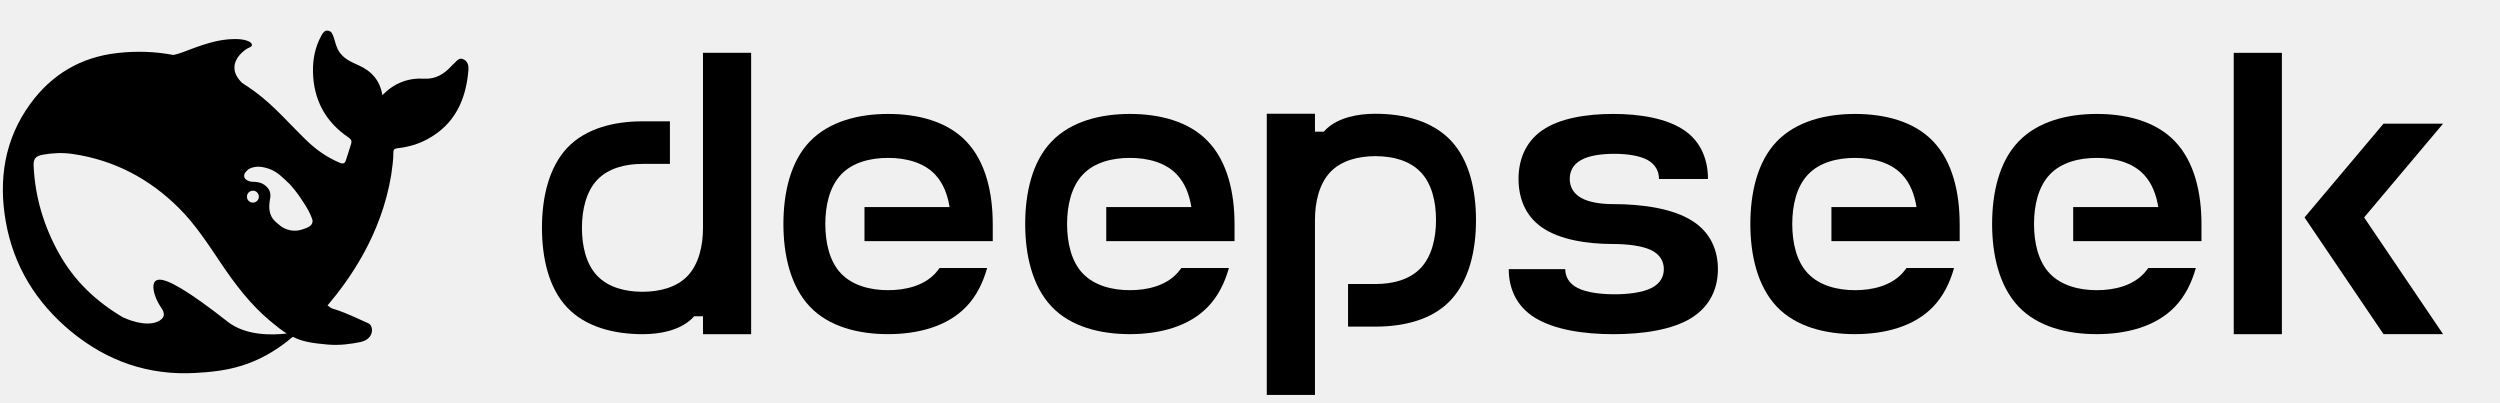
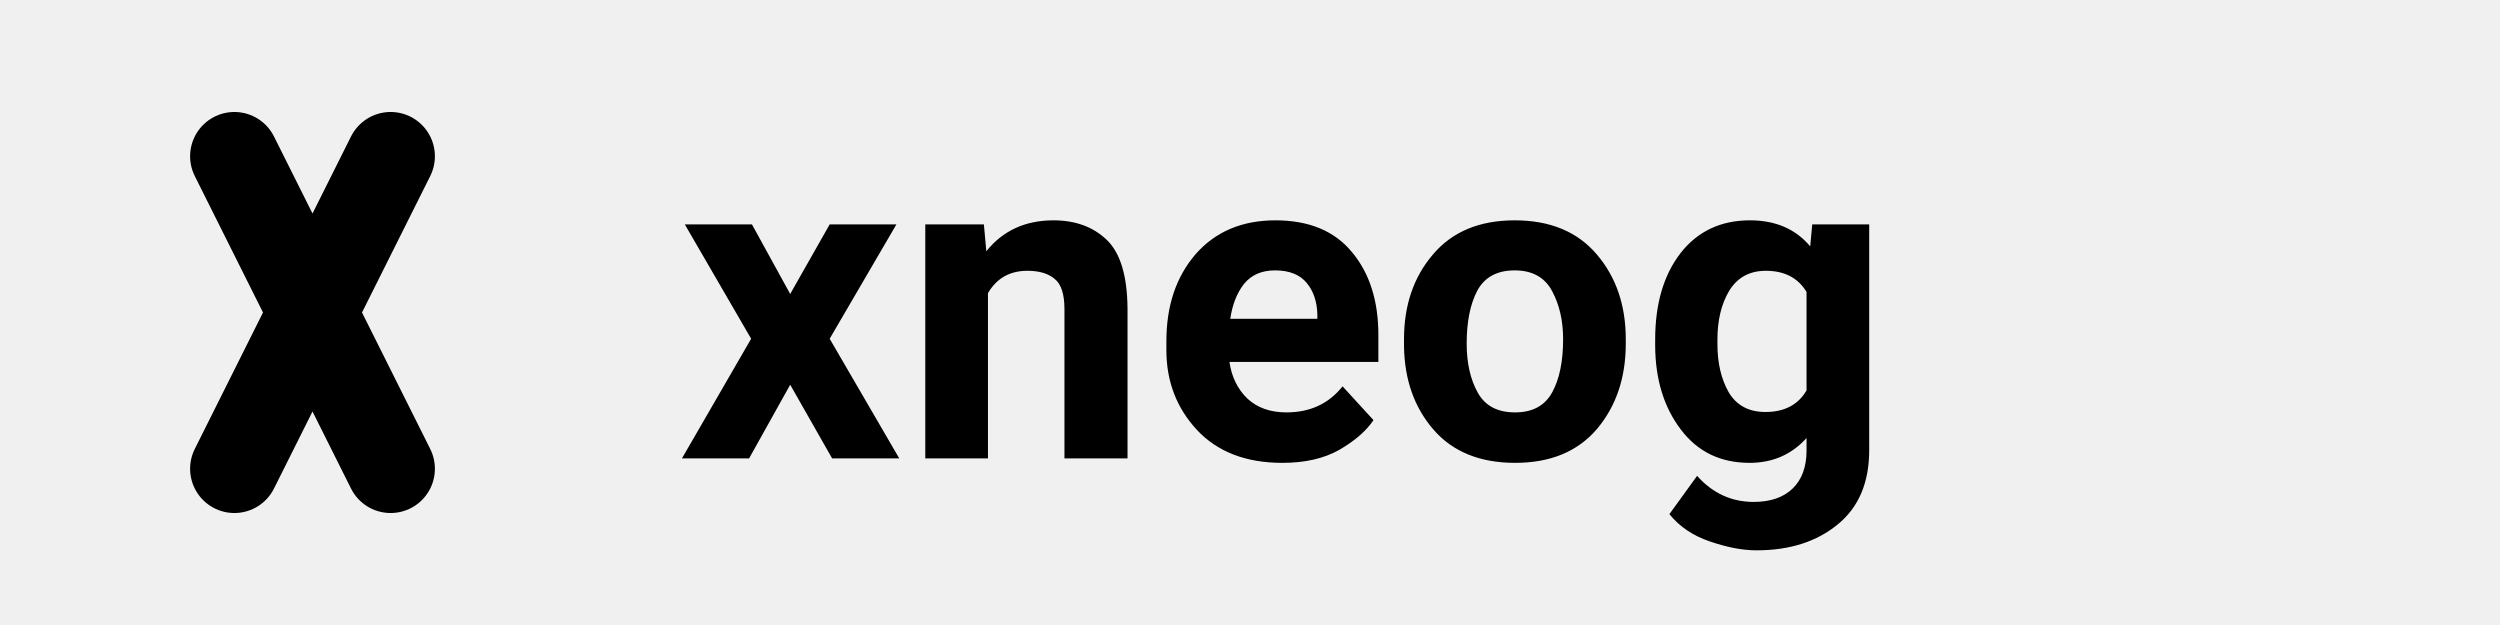
- <svg xmlns="http://www.w3.org/2000/svg" width="143" height="23" viewBox="0 0 143 23" fill="none">
-   <path d="M78.678 18.681H77.108V16.246H78.678C79.651 16.246 80.634 16.004 81.267 15.33C81.901 14.656 82.14 13.622 82.14 12.589C82.14 11.556 81.911 10.522 81.267 9.849C80.625 9.175 79.651 8.932 78.678 8.932C77.706 8.932 76.723 9.175 76.088 9.849C75.455 10.523 75.216 11.556 75.216 12.589V22.59H72.46V6.507H75.216V7.531H75.721C75.776 7.468 75.83 7.414 75.886 7.361C76.575 6.731 77.631 6.507 78.668 6.507C80.294 6.507 81.919 6.911 82.985 8.035C84.05 9.158 84.427 10.883 84.427 12.599C84.427 14.316 84.04 16.032 82.985 17.164C81.929 18.296 80.294 18.682 78.678 18.682V18.681Z" fill="currentColor" />
-   <path d="M36.749 6.94H38.319V9.375H36.749C35.775 9.375 34.793 9.618 34.159 10.291C33.526 10.965 33.287 11.999 33.287 13.032C33.287 14.065 33.517 15.099 34.159 15.773C34.802 16.446 35.775 16.689 36.749 16.689C37.722 16.689 38.705 16.446 39.339 15.773C39.972 15.099 40.211 14.065 40.211 13.032V3.022H42.965V19.115H40.211V18.091H39.706C39.65 18.153 39.596 18.208 39.54 18.261C38.851 18.89 37.795 19.115 36.758 19.115C35.132 19.115 33.507 18.711 32.442 17.588C31.377 16.465 31 14.739 31 13.023C31 11.307 31.386 9.591 32.442 8.459C33.507 7.336 35.132 6.94 36.749 6.94Z" fill="currentColor" />
-   <path d="M56.785 12.815V13.794H49.448V11.845H54.315C54.205 11.135 53.948 10.47 53.489 9.984C52.828 9.284 51.808 9.032 50.798 9.032C49.789 9.032 48.769 9.284 48.108 9.984C47.447 10.685 47.208 11.755 47.208 12.815C47.208 13.876 47.446 14.954 48.108 15.645C48.769 16.337 49.788 16.598 50.798 16.598C51.809 16.598 52.828 16.346 53.489 15.645C53.58 15.546 53.663 15.438 53.746 15.331H56.464C56.226 16.175 55.849 16.939 55.28 17.532C54.178 18.691 52.479 19.113 50.798 19.113C49.117 19.113 47.419 18.7 46.317 17.532C45.215 16.364 44.811 14.585 44.811 12.815C44.811 11.045 45.206 9.257 46.317 8.098C47.428 6.939 49.117 6.517 50.798 6.517C52.479 6.517 54.178 6.93 55.28 8.098C56.39 9.266 56.785 11.045 56.785 12.815V12.815Z" fill="currentColor" />
-   <path d="M70.615 12.815V13.794H63.278V11.845H68.145C68.034 11.135 67.778 10.47 67.318 9.984C66.657 9.284 65.638 9.032 64.628 9.032C63.618 9.032 62.598 9.284 61.937 9.984C61.276 10.685 61.037 11.755 61.037 12.815C61.037 13.876 61.276 14.954 61.937 15.645C62.598 16.337 63.618 16.598 64.628 16.598C65.638 16.598 66.657 16.346 67.318 15.645C67.41 15.546 67.493 15.438 67.575 15.331H70.294C70.055 16.175 69.678 16.939 69.109 17.532C68.007 18.691 66.308 19.113 64.628 19.113C62.948 19.113 61.248 18.7 60.147 17.532C59.045 16.364 58.641 14.585 58.641 12.815C58.641 11.045 59.036 9.257 60.147 8.098C61.258 6.939 62.947 6.517 64.628 6.517C66.309 6.517 68.007 6.93 69.109 8.098C70.22 9.266 70.615 11.045 70.615 12.815V12.815Z" fill="currentColor" />
-   <path d="M92.278 19.115C93.959 19.115 95.657 18.872 96.759 18.18C97.861 17.489 98.265 16.437 98.265 15.395C98.265 14.353 97.87 13.292 96.759 12.609C95.657 11.927 93.958 11.675 92.278 11.675C91.561 11.675 90.9 11.576 90.432 11.315C89.964 11.045 89.789 10.641 89.789 10.237C89.789 9.832 89.955 9.419 90.432 9.158C90.9 8.889 91.626 8.799 92.342 8.799C93.058 8.799 93.783 8.898 94.253 9.158C94.721 9.428 94.895 9.832 94.895 10.237H97.696C97.696 9.194 97.338 8.134 96.338 7.451C95.337 6.769 93.803 6.517 92.279 6.517C90.754 6.517 89.221 6.759 88.22 7.451C87.219 8.143 86.86 9.194 86.86 10.237C86.86 11.28 87.218 12.339 88.22 13.022C89.221 13.705 90.754 13.957 92.279 13.957C93.068 13.957 93.941 14.056 94.464 14.316C94.988 14.577 95.171 14.99 95.171 15.395C95.171 15.799 94.988 16.212 94.464 16.473C93.941 16.734 93.142 16.833 92.352 16.833C91.563 16.833 90.754 16.734 90.24 16.473C89.726 16.213 89.532 15.799 89.532 15.395H86.3C86.3 16.438 86.694 17.497 87.806 18.18C88.917 18.863 90.598 19.115 92.279 19.115H92.278Z" fill="currentColor" />
-   <path d="M112.094 12.815V13.794H104.757V11.845H109.624C109.514 11.135 109.257 10.47 108.798 9.984C108.136 9.284 107.117 9.032 106.106 9.032C105.095 9.032 104.077 9.284 103.416 9.984C102.755 10.685 102.517 11.755 102.517 12.815C102.517 13.876 102.755 14.954 103.416 15.645C104.077 16.337 105.097 16.598 106.106 16.598C107.116 16.598 108.136 16.346 108.798 15.645C108.889 15.546 108.972 15.438 109.054 15.331H111.772C111.533 16.175 111.157 16.939 110.588 17.532C109.486 18.691 107.787 19.113 106.106 19.113C104.425 19.113 102.727 18.7 101.625 17.532C100.524 16.364 100.12 14.585 100.12 12.815C100.12 11.045 100.515 9.257 101.625 8.098C102.737 6.939 104.427 6.517 106.106 6.517C107.786 6.517 109.486 6.93 110.588 8.098C111.699 9.266 112.093 11.045 112.093 12.815L112.094 12.815Z" fill="currentColor" />
-   <path d="M125.924 12.815V13.794H118.586V11.845H123.453C123.344 11.135 123.086 10.47 122.627 9.984C121.966 9.284 120.947 9.032 119.936 9.032C118.926 9.032 117.907 9.284 117.246 9.984C116.585 10.685 116.346 11.755 116.346 12.815C116.346 13.876 116.585 14.954 117.246 15.645C117.907 16.337 118.927 16.598 119.936 16.598C120.946 16.598 121.966 16.346 122.627 15.645C122.719 15.546 122.801 15.438 122.884 15.331H125.602C125.363 16.175 124.987 16.939 124.418 17.532C123.316 18.691 121.617 19.113 119.936 19.113C118.256 19.113 116.558 18.7 115.456 17.532C114.354 16.364 113.949 14.585 113.949 12.815C113.949 11.045 114.344 9.257 115.456 8.098C116.566 6.939 118.256 6.517 119.936 6.517C121.617 6.517 123.315 6.93 124.418 8.098C125.529 9.266 125.924 11.045 125.924 12.815V12.815Z" fill="currentColor" />
-   <path d="M130.524 3.022H127.77V19.115H130.524V3.022Z" fill="currentColor" />
-   <path d="M135.227 12.437L139.744 19.114H136.337L131.819 12.437L136.337 7.073H139.744L135.227 12.437Z" fill="currentColor" />
-   <g clip-path="url(#dsh-wordmark-clip)">
-     <path d="M26.517 3.395C26.235 3.257 26.114 3.52 25.949 3.653C25.892 3.697 25.845 3.753 25.797 3.805C25.385 4.245 24.903 4.534 24.274 4.5C23.354 4.448 22.568 4.737 21.873 5.441C21.726 4.573 21.235 4.055 20.489 3.723C20.099 3.551 19.703 3.377 19.43 3.002C19.239 2.735 19.186 2.437 19.091 2.143C19.03 1.966 18.97 1.785 18.766 1.754C18.544 1.72 18.457 1.905 18.37 2.061C18.023 2.695 17.889 3.395 17.902 4.103C17.932 5.697 18.605 6.966 19.942 7.868C20.094 7.972 20.133 8.075 20.085 8.227C19.994 8.538 19.886 8.84 19.79 9.151C19.729 9.349 19.638 9.393 19.426 9.306C18.692 8.999 18.058 8.546 17.498 7.998C16.548 7.078 15.688 6.063 14.616 5.269C14.364 5.083 14.113 4.91 13.852 4.746C12.758 3.684 13.995 2.812 14.282 2.708C14.581 2.6 14.386 2.229 13.418 2.233C12.45 2.237 11.565 2.562 10.436 2.993C10.271 3.058 10.097 3.105 9.92 3.145C8.895 2.95 7.832 2.907 6.721 3.032C4.629 3.265 2.958 4.254 1.73 5.943C0.254 7.972 -0.093 10.278 0.332 12.682C0.778 15.217 2.072 17.315 4.06 18.956C6.122 20.657 8.496 21.491 11.205 21.331C12.85 21.236 14.681 21.015 16.747 19.267C17.268 19.526 17.815 19.63 18.722 19.707C19.421 19.772 20.093 19.673 20.614 19.565C21.43 19.392 21.374 18.637 21.079 18.498C18.687 17.384 19.212 17.837 18.735 17.471C19.95 16.033 21.806 13.478 22.379 9.998C22.435 9.614 22.507 9.073 22.499 8.762C22.494 8.572 22.538 8.499 22.755 8.477C23.354 8.408 23.935 8.244 24.469 7.95C26.019 7.104 26.644 5.713 26.791 4.047C26.813 3.792 26.787 3.529 26.517 3.395ZM13.014 18.395C10.696 16.572 9.572 15.973 9.108 15.998C8.674 16.024 8.752 16.521 8.848 16.845C8.948 17.165 9.078 17.385 9.26 17.666C9.386 17.851 9.473 18.127 9.134 18.335C8.388 18.797 7.09 18.18 7.029 18.149C5.518 17.259 4.256 16.085 3.365 14.479C2.506 12.934 2.007 11.275 1.924 9.505C1.903 9.078 2.029 8.927 2.454 8.849C3.014 8.746 3.591 8.724 4.151 8.806C6.517 9.152 8.53 10.209 10.219 11.885C11.182 12.839 11.911 13.979 12.662 15.093C13.461 16.276 14.32 17.403 15.414 18.327C15.801 18.651 16.109 18.897 16.404 19.078C15.514 19.178 14.03 19.199 13.014 18.396V18.395ZM14.125 11.249C14.125 11.059 14.277 10.908 14.468 10.908C14.511 10.908 14.55 10.916 14.585 10.929C14.633 10.946 14.677 10.972 14.711 11.011C14.772 11.072 14.807 11.158 14.807 11.249C14.807 11.439 14.655 11.59 14.464 11.59C14.273 11.59 14.125 11.439 14.125 11.249ZM17.576 13.019C17.355 13.11 17.133 13.187 16.92 13.196C16.59 13.213 16.23 13.079 16.035 12.915C15.731 12.661 15.514 12.518 15.423 12.073C15.384 11.884 15.406 11.59 15.44 11.421C15.518 11.059 15.432 10.826 15.176 10.614C14.968 10.441 14.703 10.394 14.412 10.394C14.303 10.394 14.203 10.346 14.129 10.308C14.008 10.247 13.908 10.096 14.003 9.91C14.034 9.85 14.181 9.703 14.216 9.677C14.611 9.453 15.066 9.526 15.488 9.695C15.878 9.854 16.174 10.148 16.599 10.562C17.033 11.063 17.111 11.201 17.358 11.577C17.554 11.871 17.732 12.173 17.854 12.518C17.927 12.734 17.832 12.911 17.576 13.019Z" fill="currentColor" />
-   </g>
-   <defs>
-     <clipPath id="dsh-wordmark-clip">
-       <rect width="26.634" height="19.6" fill="white" transform="translate(0.163086 1.75)" />
-     </clipPath>
-   </defs>
+ <svg xmlns="http://www.w3.org/2000/svg" width="96" height="24" viewBox="0 0 96 24" fill="none">
+   <path d="M9 6 L15 18 M15 6 L9 18" stroke="currentColor" stroke-width="3.4" stroke-linecap="round" />
+   <text x="26" y="17.6" font-family="system-ui, -apple-system, 'Segoe UI', Roboto, sans-serif" font-weight="700" font-size="17" fill="currentColor">xneog</text>
</svg>
